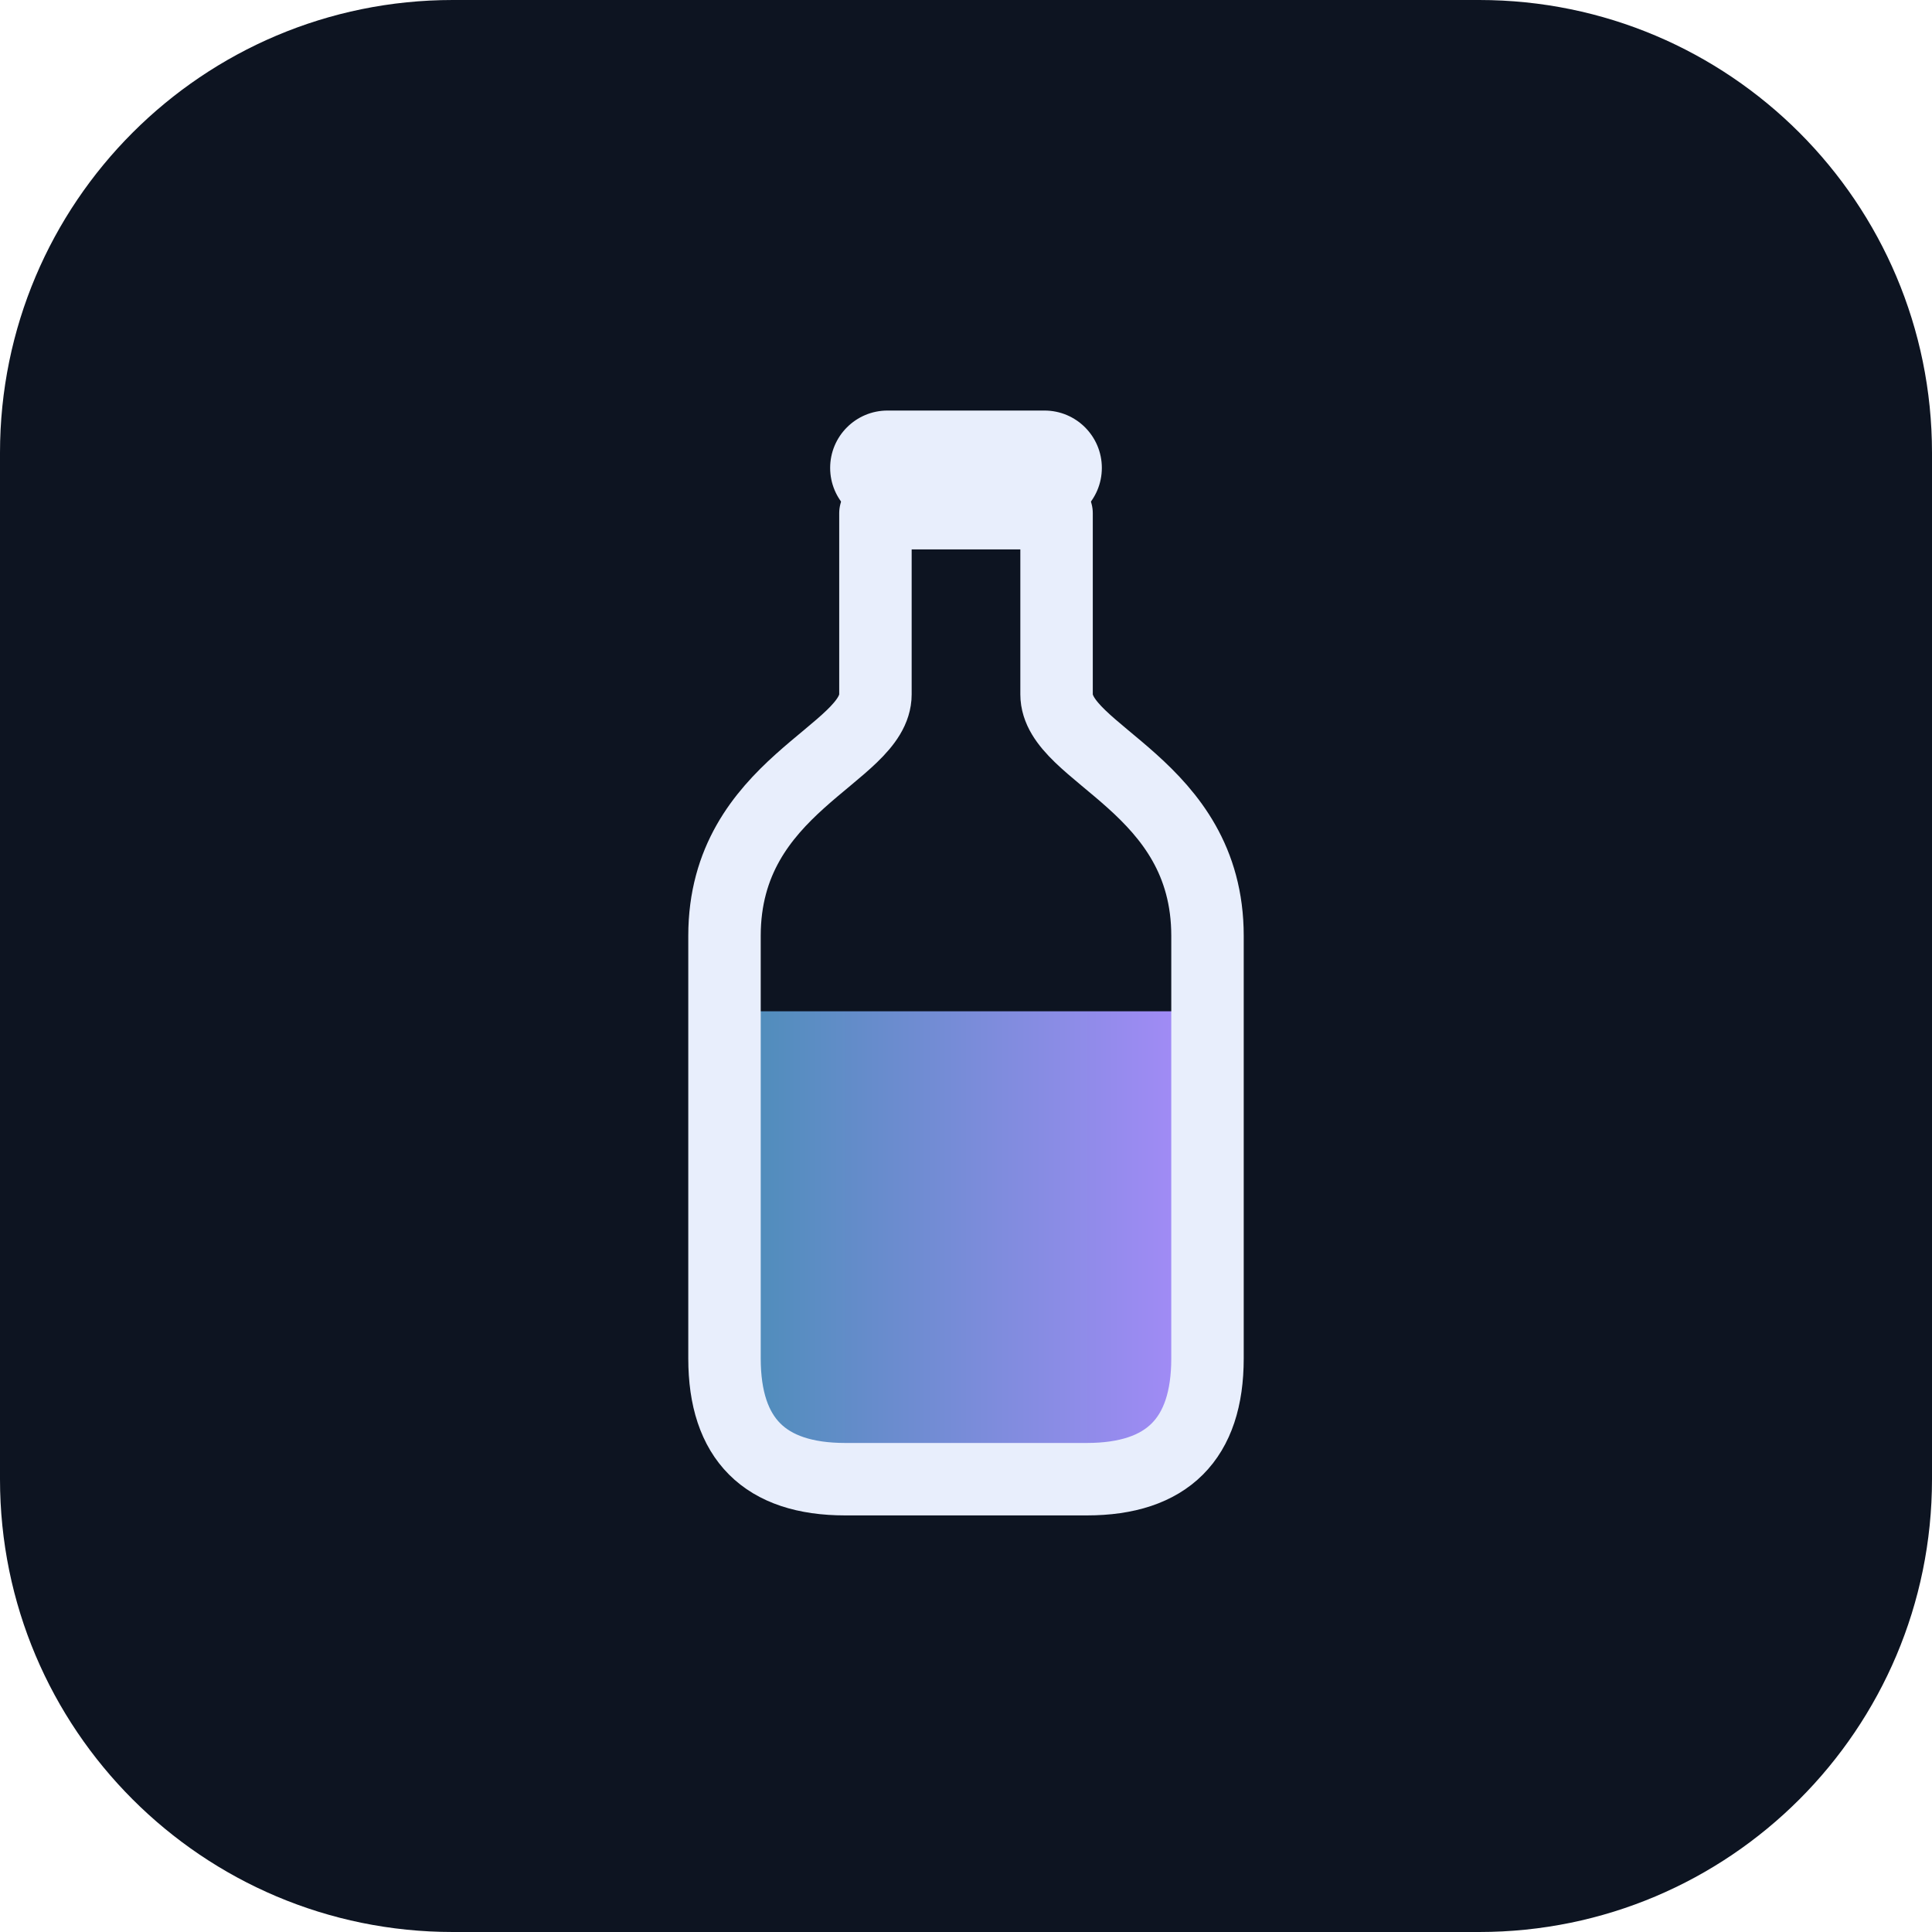
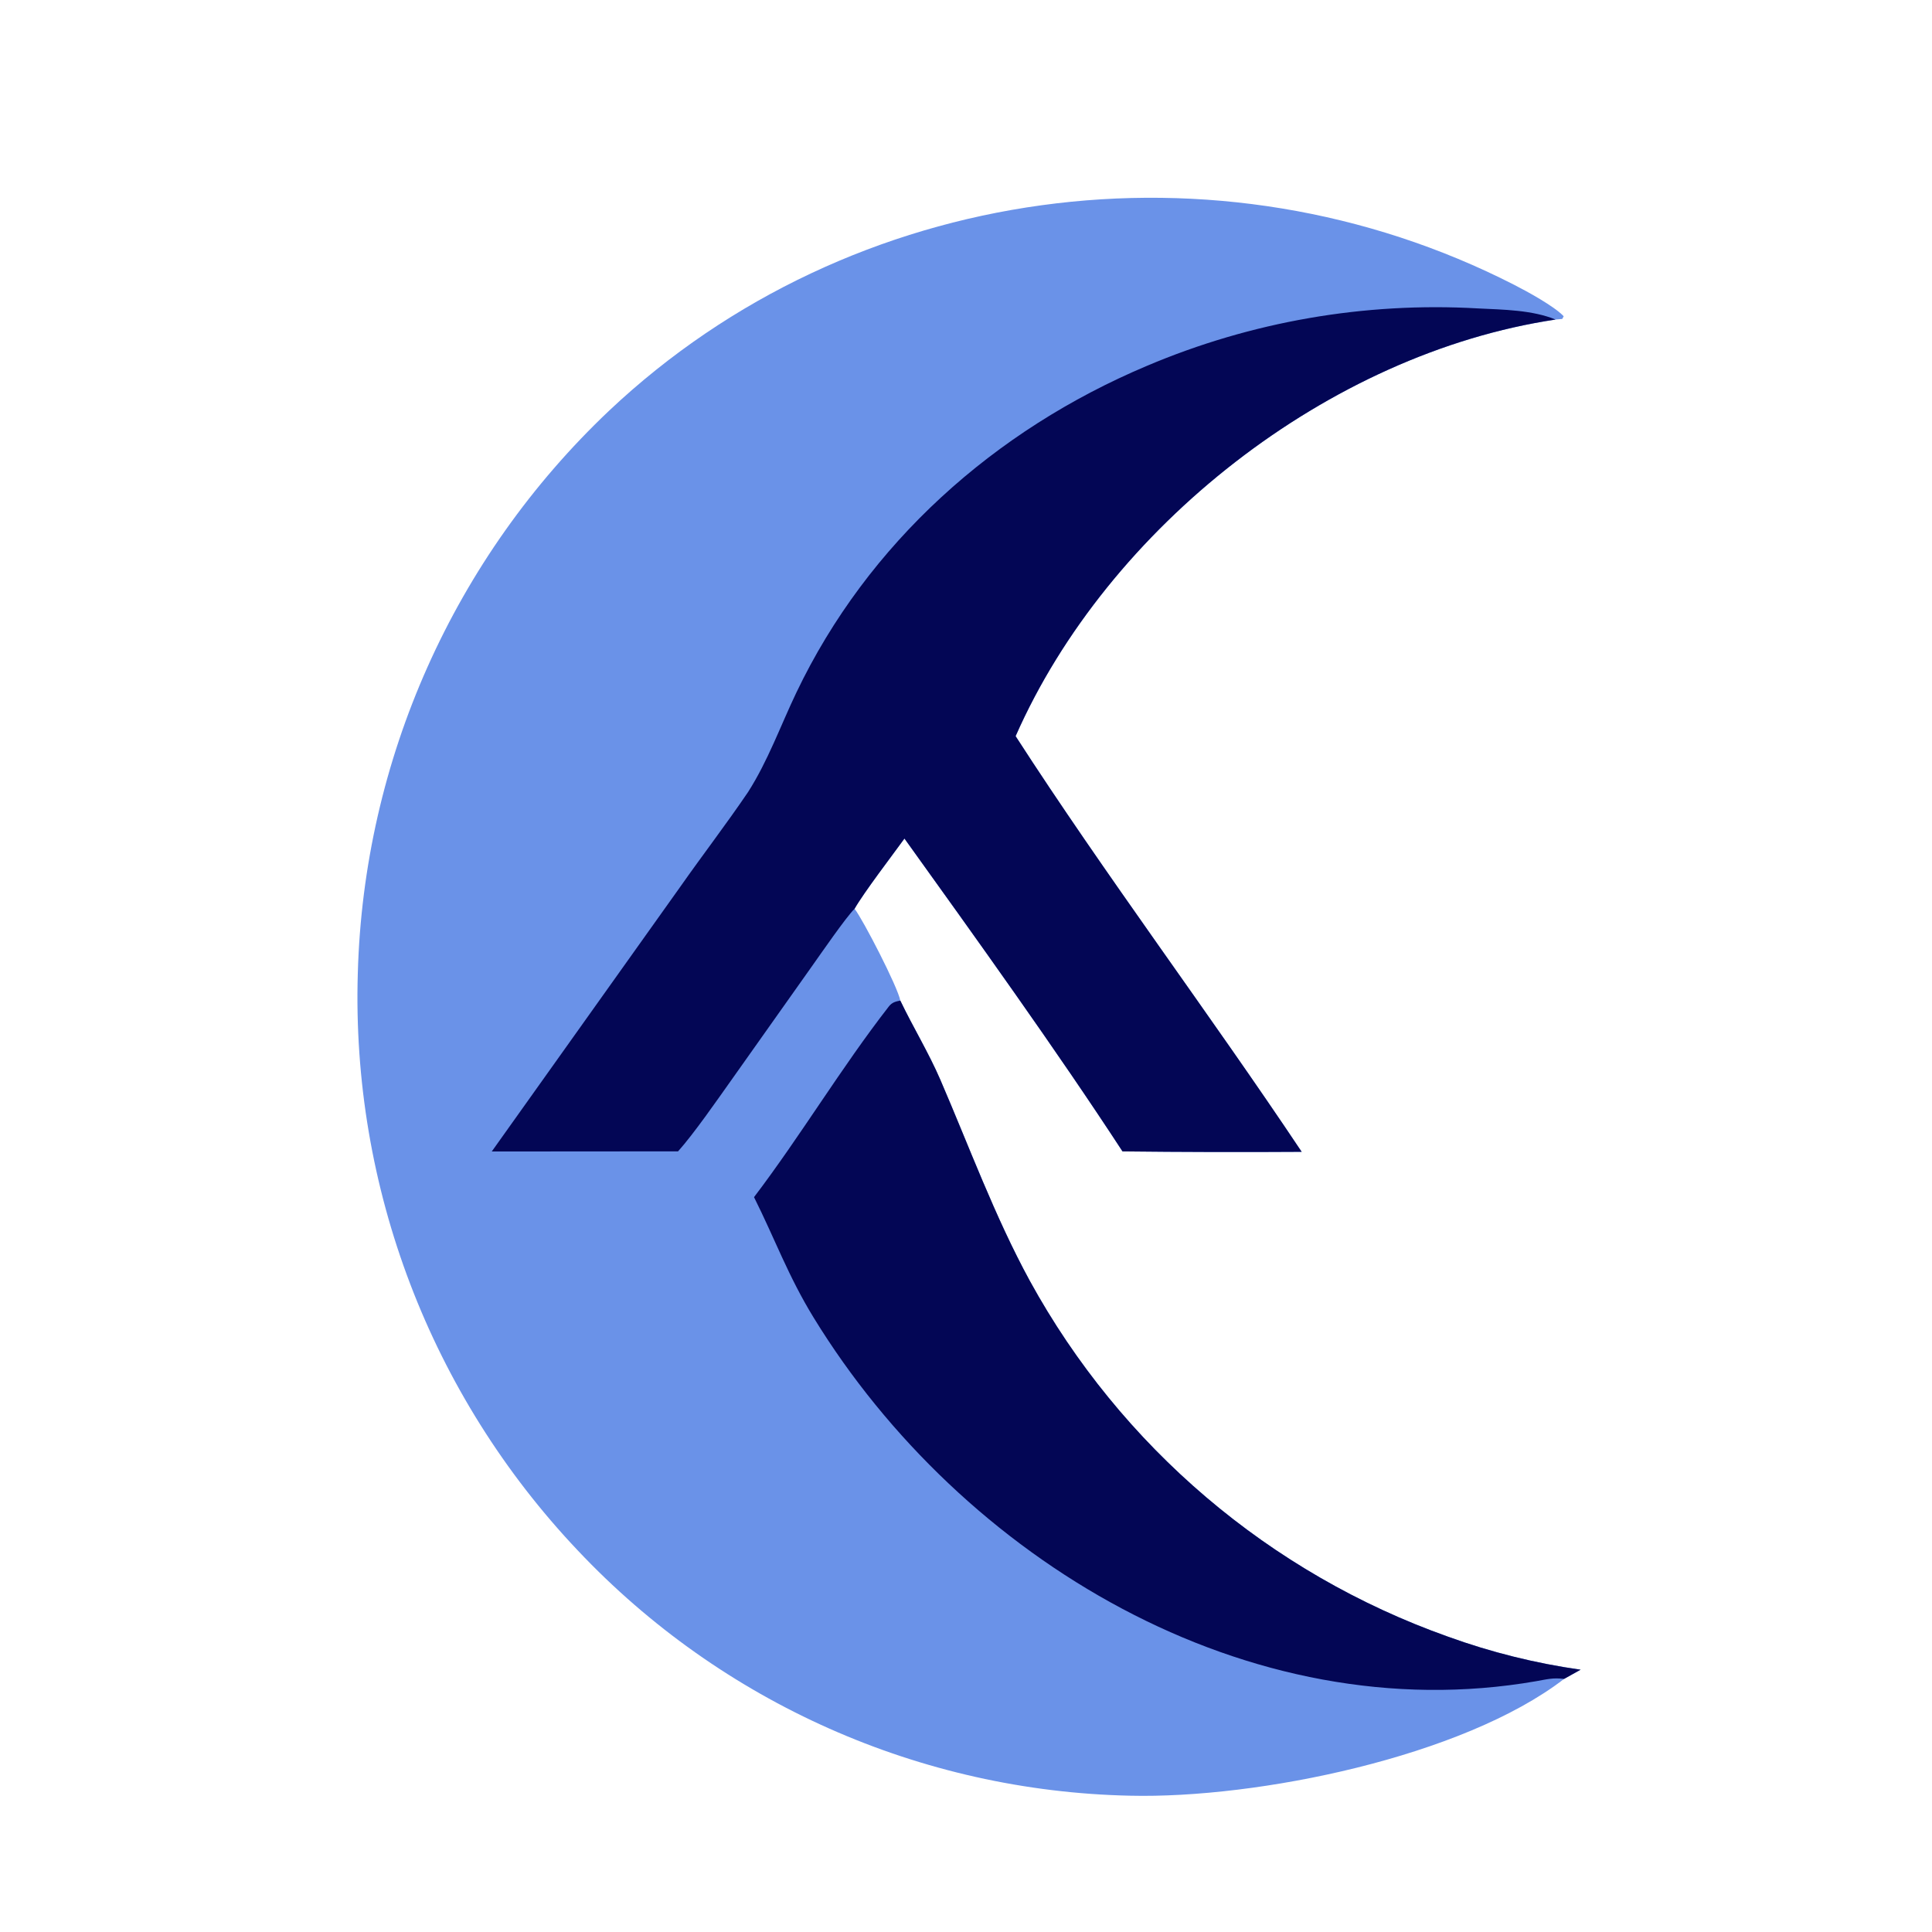
- <svg xmlns="http://www.w3.org/2000/svg" width="64" height="64" viewBox="0 0 64 64" fill="none" role="img" aria-label="Nocturnium Svelte IDE">
-   <defs>
-     <linearGradient id="noct-favicon-vial" x1="16" y1="24" x2="32" y2="24" gradientUnits="userSpaceOnUse">
-       <stop offset="0" stop-color="#4a8db7" />
-       <stop offset="1" stop-color="#a78bfa" />
-     </linearGradient>
-     <clipPath id="noct-favicon-clip">
-       <path d="M21 9 L21 15 C21 17 16 18 16 23 L16 37 Q16 41 20 41 L28 41 Q32 41 32 37 L32 23 C32 18 27 17 27 15 L27 9 Z" />
-     </clipPath>
-   </defs>
-   <rect width="64" height="64" rx="15" fill="#0d1421" />
-   <g transform="translate(8,8)">
-     <rect x="14" y="25.5" width="20" height="17" fill="url(#noct-favicon-vial)" clip-path="url(#noct-favicon-clip)" />
-     <path d="M21 9 L21 15 C21 17 16 18 16 23 L16 37 Q16 41 20 41 L28 41 Q32 41 32 37 L32 23 C32 18 27 17 27 15 L27 9 Z" fill="none" stroke="#e8eefc" stroke-width="2.4" stroke-linejoin="round" />
-     <rect x="19.5" y="5.6" width="9" height="3.8" rx="1.9" fill="#e8eefc" />
-   </g>
+ <svg xmlns="http://www.w3.org/2000/svg" viewBox="508.35 520.49 977.35 977.35" width="512" height="512">
+   <path transform="translate(0,0)" fill="rgb(106,146,232)" d="M 1299.58 1369.81 C 1248.3 1409.28 1144.34 1430.44 1079.99 1428.89 C 974.032 1426.63 873.407 1381.95 800.667 1304.86 C 726.16 1226.24 686.095 1121.15 689.355 1012.88 C 692.302 904.907 738.023 802.531 816.457 728.272 C 938.988 612.714 1124.44 587.893 1274.38 664.599 C 1280.9 667.932 1294.54 675.352 1299.38 680.478 L 1298.65 681.84 L 1295.29 682.134 C 1180.62 699.338 1068.75 787.046 1022.12 892.888 C 1067.24 962.82 1120.21 1033.3 1166.84 1103.17 C 1136.62 1103.36 1106.41 1103.29 1076.19 1102.95 C 1042.88 1051.88 1001.55 994.374 965.894 944.69 C 959.861 953.022 945.365 971.968 940.659 980.208 C 945.032 985.872 962.539 1019.84 963.793 1026.66 C 970.222 1040.07 978.152 1053.06 983.998 1066.6 C 998.698 1100.65 1011.52 1135.8 1029.31 1168.44 C 1075.37 1252.36 1150.67 1316.43 1240.89 1348.45 C 1262.61 1356.32 1285.08 1361.91 1307.95 1365.15 L 1299.58 1369.81 z" />
+   <path transform="translate(0,0)" fill="rgb(3,6,85)" d="M 757.118 1103 L 852.511 969.051 C 863.762 953.035 875.757 937.413 886.749 921.209 C 896.834 905.461 903.215 887.557 911.274 870.709 C 947.354 795.284 1011.34 738.1 1088.51 705.583 C 1141.36 683.169 1198.66 673.22 1255.97 676.508 C 1268.87 677.14 1283.42 677.291 1295.29 682.134 C 1180.62 699.338 1068.75 787.046 1022.12 892.888 C 1067.24 962.82 1120.21 1033.3 1166.84 1103.17 C 1136.62 1103.36 1106.41 1103.29 1076.19 1102.95 C 1042.88 1051.88 1001.55 994.374 965.894 944.69 C 959.861 953.022 945.365 971.968 940.659 980.208 C 936.155 984.677 923.49 1003.12 918.872 1009.6 L 878.154 1067.12 C 871.029 1077.14 859.375 1093.98 851.367 1102.93 L 757.118 1103 z" />
+   <path transform="translate(0,0)" fill="rgb(3,6,85)" d="M 889.788 1126.1 C 913.38 1095.06 933.954 1060.52 957.957 1029.68 C 959.622 1027.54 961.37 1027.14 963.793 1026.66 C 970.222 1040.07 978.152 1053.06 983.998 1066.6 C 998.698 1100.65 1011.52 1135.8 1029.31 1168.44 C 1075.37 1252.36 1150.67 1316.43 1240.89 1348.45 C 1262.61 1356.32 1285.08 1361.91 1307.95 1365.15 L 1299.58 1369.81 C 1293.95 1369.09 1290.95 1370.01 1285.5 1370.96 C 1139.6 1396.36 994.832 1309.18 919.958 1187.05 C 907.029 1165.96 900.293 1147.06 889.788 1126.1 z" />
</svg>
